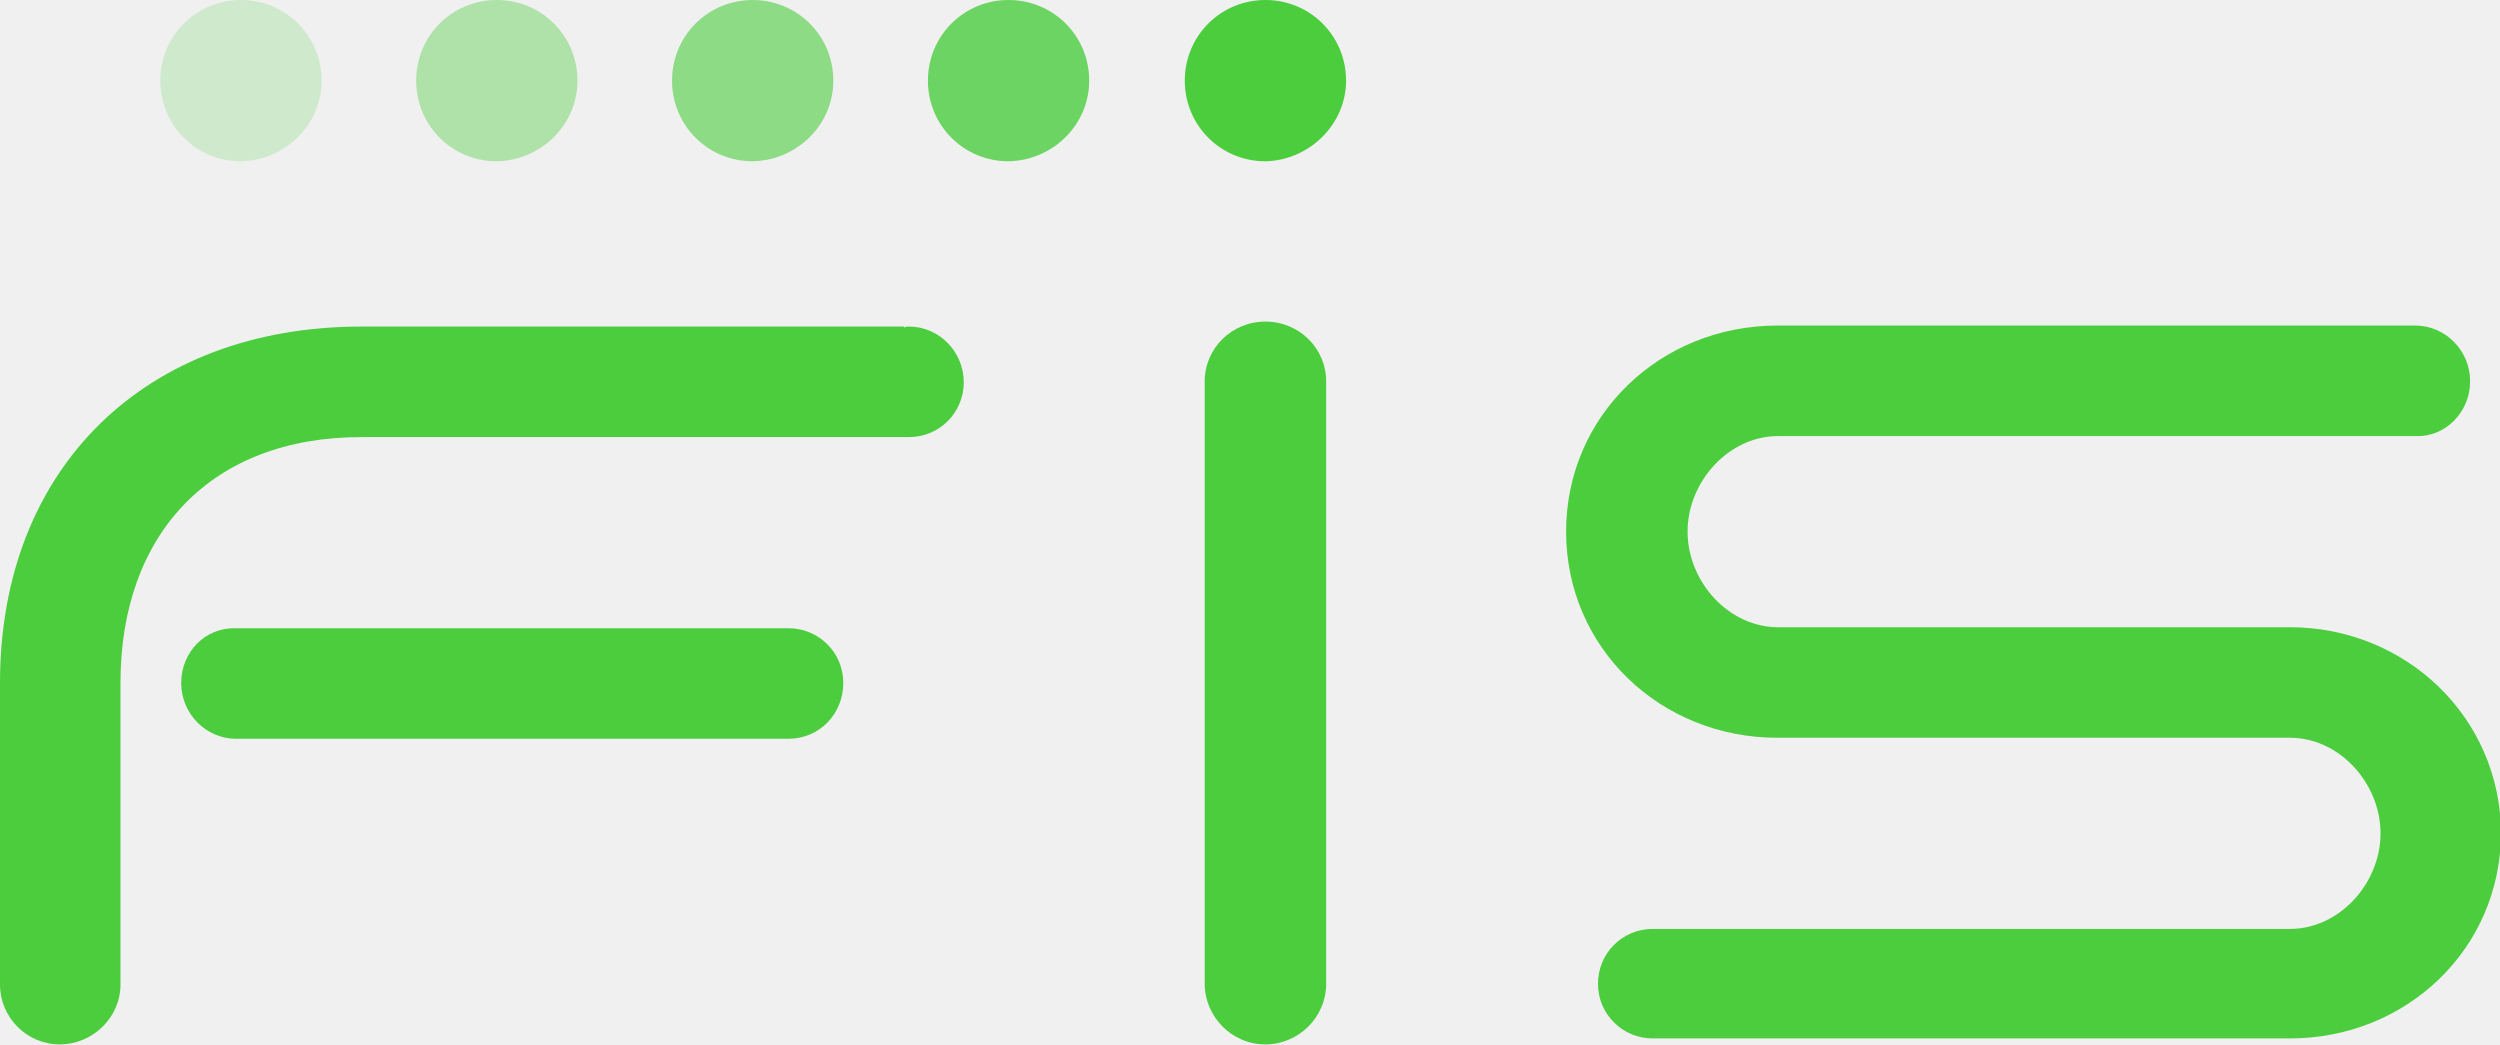
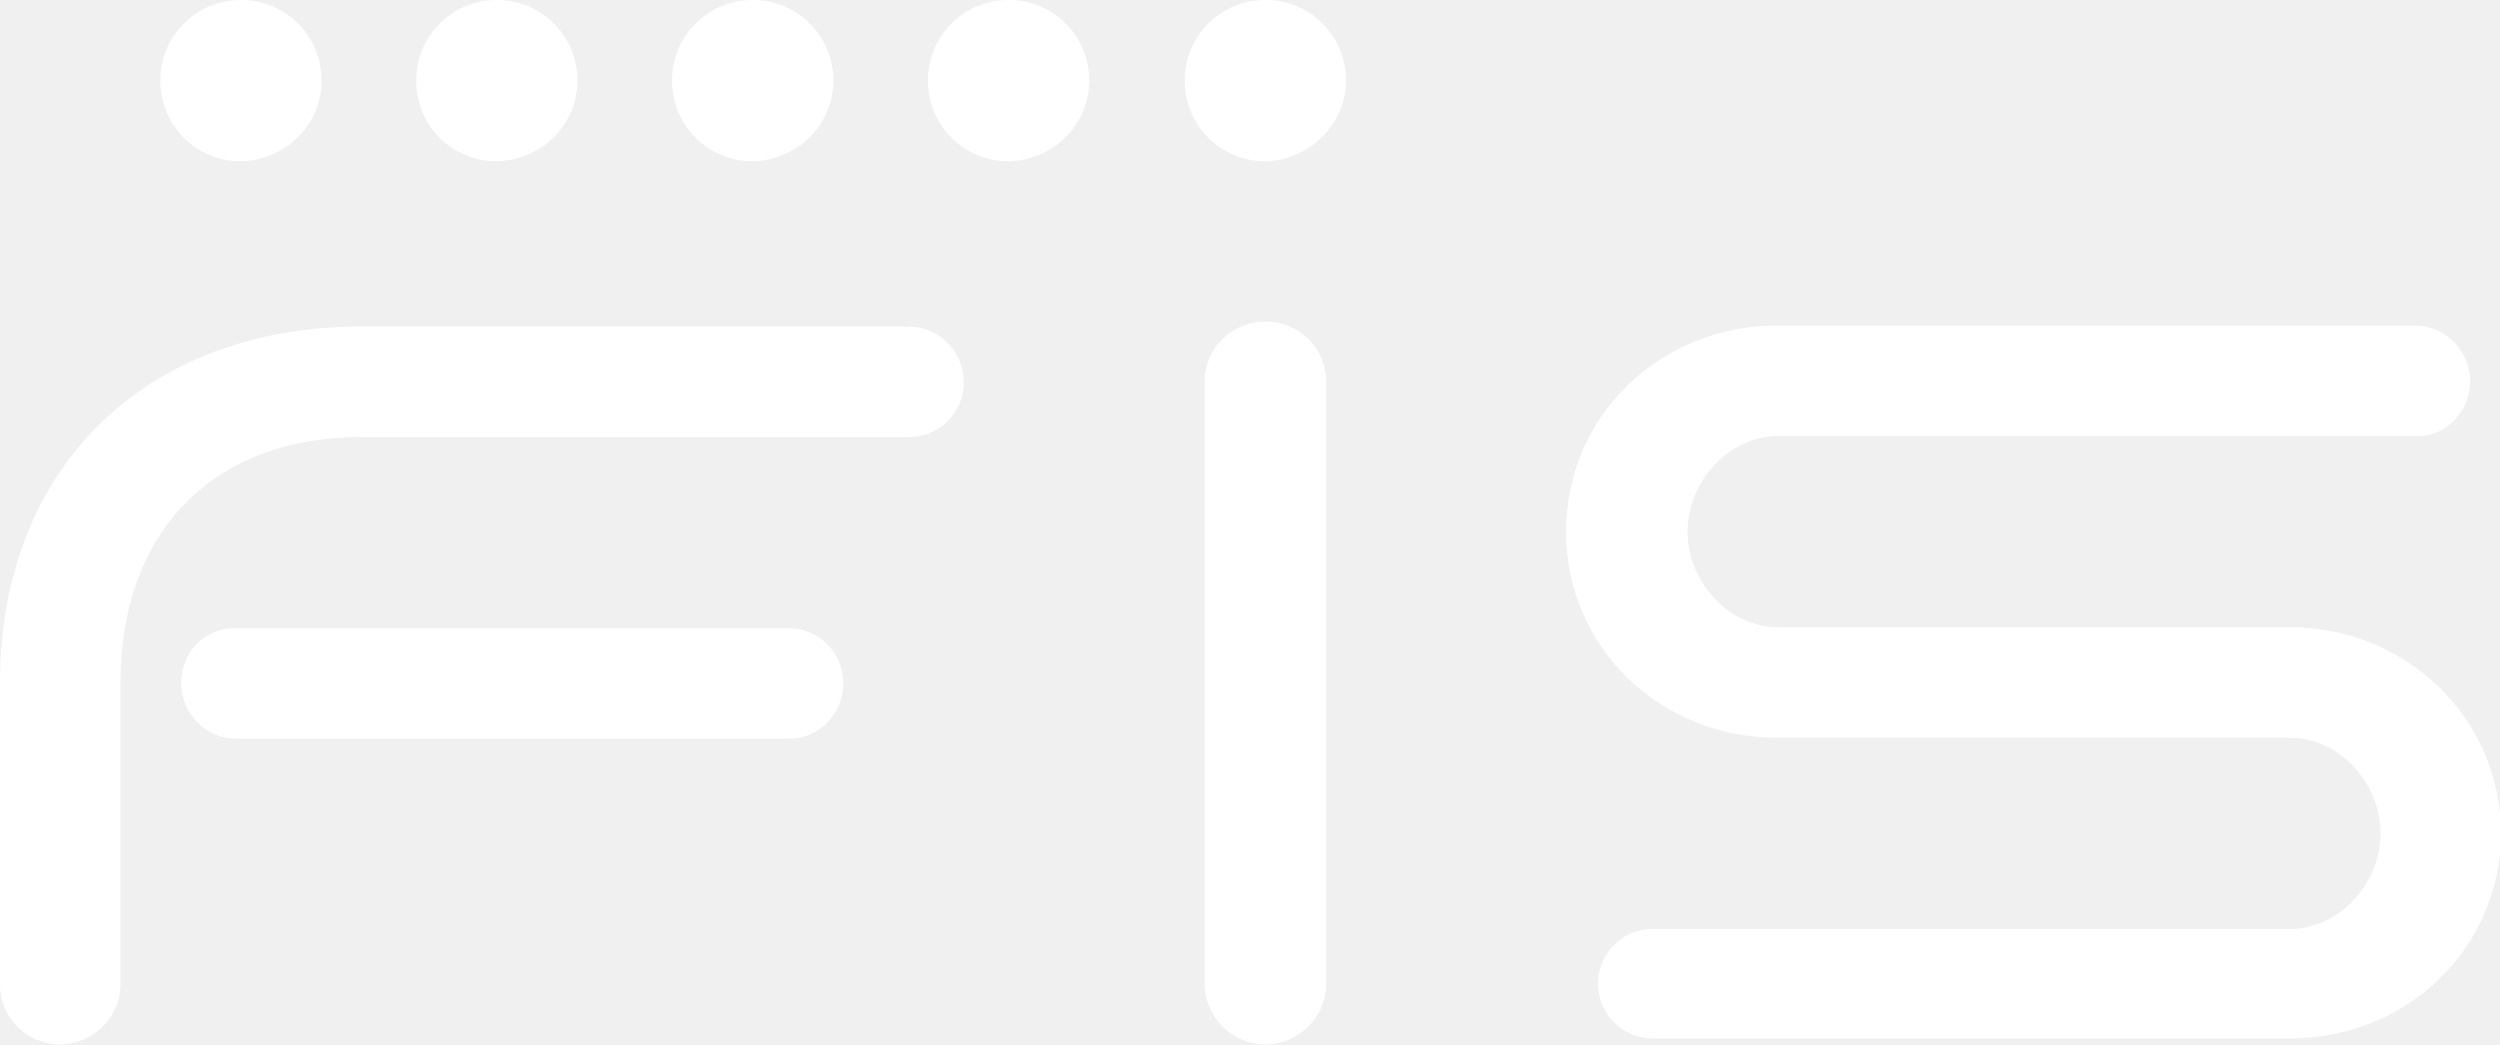
<svg xmlns="http://www.w3.org/2000/svg" version="1.1" id="Logo" x="0px" y="0px" viewBox="0 0 251.1 104.9" style="enable-background:new 0 0 251.1 104.9;" xml:space="preserve">
  <style type="text/css">
-   .st0{fill:#4BCD3E;}
- 	.st1{opacity:0.8;fill:#4BCD3E;}
- 	.st2{opacity:0.6;fill:#4BCD3E;}
- 	.st3{opacity:0.4;fill:#4BCD3E;}
- 	.st4{opacity:0.2;fill:#4BCD3E;}
+   .st0{fill:#FFFFFF;}
 </style>
  <g>
    <path class="st0" d="M248.1,38.3c0-3.1-2.5-5.6-5.5-5.6h-64.1c-11.7,0-21.2,9-21.2,20.7c0,11.7,9.5,20.7,21.2,20.7H230   c5,0,9.1,4.6,9.1,9.6c0,5-4.1,9.6-9.1,9.6h-64c-3.1,0-5.5,2.5-5.5,5.5c0,3.1,2.5,5.5,5.5,5.5h64c11.7,0,21.2-9,21.2-20.7   C251.1,72,241.6,63,230,63h-51.4c-5,0-9.1-4.6-9.1-9.6c0-5,4.1-9.6,9.1-9.6h64.1C245.6,43.9,248.1,41.4,248.1,38.3">
  </path>
    <path class="st0" d="M135.2,8.1c0-4.5-3.6-8.1-8.1-8.1c-4.5,0-8.1,3.6-8.1,8.1c0,4.5,3.6,8.1,8.1,8.1   C131.5,16.1,135.2,12.5,135.2,8.1">
  </path>
-     <path class="st1" d="M109.4,8.1c0-4.5-3.6-8.1-8.1-8.1c-4.5,0-8.1,3.6-8.1,8.1c0,4.5,3.6,8.1,8.1,8.1   C105.8,16.1,109.4,12.5,109.4,8.1">
+     <path class="st0" d="M109.4,8.1c0-4.5-3.6-8.1-8.1-8.1c-4.5,0-8.1,3.6-8.1,8.1c0,4.5,3.6,8.1,8.1,8.1   C105.8,16.1,109.4,12.5,109.4,8.1">
  </path>
-     <path class="st2" d="M83.7,8.1c0-4.5-3.6-8.1-8.1-8.1c-4.5,0-8.1,3.6-8.1,8.1c0,4.5,3.6,8.1,8.1,8.1C80.1,16.1,83.7,12.5,83.7,8.1">
+     <path class="st0" d="M83.7,8.1c0-4.5-3.6-8.1-8.1-8.1c-4.5,0-8.1,3.6-8.1,8.1c0,4.5,3.6,8.1,8.1,8.1C80.1,16.1,83.7,12.5,83.7,8.1">
  </path>
-     <path class="st3" d="M58,8.1C58,3.6,54.4,0,49.9,0c-4.5,0-8.1,3.6-8.1,8.1c0,4.5,3.6,8.1,8.1,8.1C54.4,16.1,58,12.5,58,8.1">
+     <path class="st0" d="M58,8.1C58,3.6,54.4,0,49.9,0c-4.5,0-8.1,3.6-8.1,8.1c0,4.5,3.6,8.1,8.1,8.1C54.4,16.1,58,12.5,58,8.1">
  </path>
-     <path class="st4" d="M32.3,8.1c0-4.5-3.6-8.1-8.1-8.1c-4.5,0-8.1,3.6-8.1,8.1c0,4.5,3.6,8.1,8.1,8.1C28.7,16.1,32.3,12.5,32.3,8.1">
+     <path class="st0" d="M32.3,8.1c0-4.5-3.6-8.1-8.1-8.1c-4.5,0-8.1,3.6-8.1,8.1c0,4.5,3.6,8.1,8.1,8.1C28.7,16.1,32.3,12.5,32.3,8.1">
  </path>
    <g>
      <path class="st0" d="M91.3,32.8c-0.2,0-0.3,0-0.5,0.1v-0.1H36.3C14.7,32.8,0,46.9,0,68.6v30.3c0,3.3,2.7,6,6,6    c3.3,0,6.1-2.7,6.1-6V68.6c0-15,9.1-24.7,24.2-24.7h54.5v0c0.2,0,0.3,0,0.5,0c3.1,0,5.5-2.5,5.5-5.5    C96.8,35.3,94.3,32.8,91.3,32.8">
   </path>
      <path class="st0" d="M18.2,68.6c0,3.1,2.5,5.6,5.5,5.6h55.5c3.1,0,5.5-2.5,5.5-5.6c0-3.1-2.5-5.5-5.5-5.5H23.7    C20.6,63,18.2,65.5,18.2,68.6">
   </path>
    </g>
    <path class="st0" d="M121,38.3v60.5c0,3.3,2.7,6.1,6.1,6.1c3.3,0,6.1-2.7,6.1-6.1V38.3c0-3.3-2.7-6-6.1-6   C123.7,32.3,121,35,121,38.3">
  </path>
  </g>
</svg>
